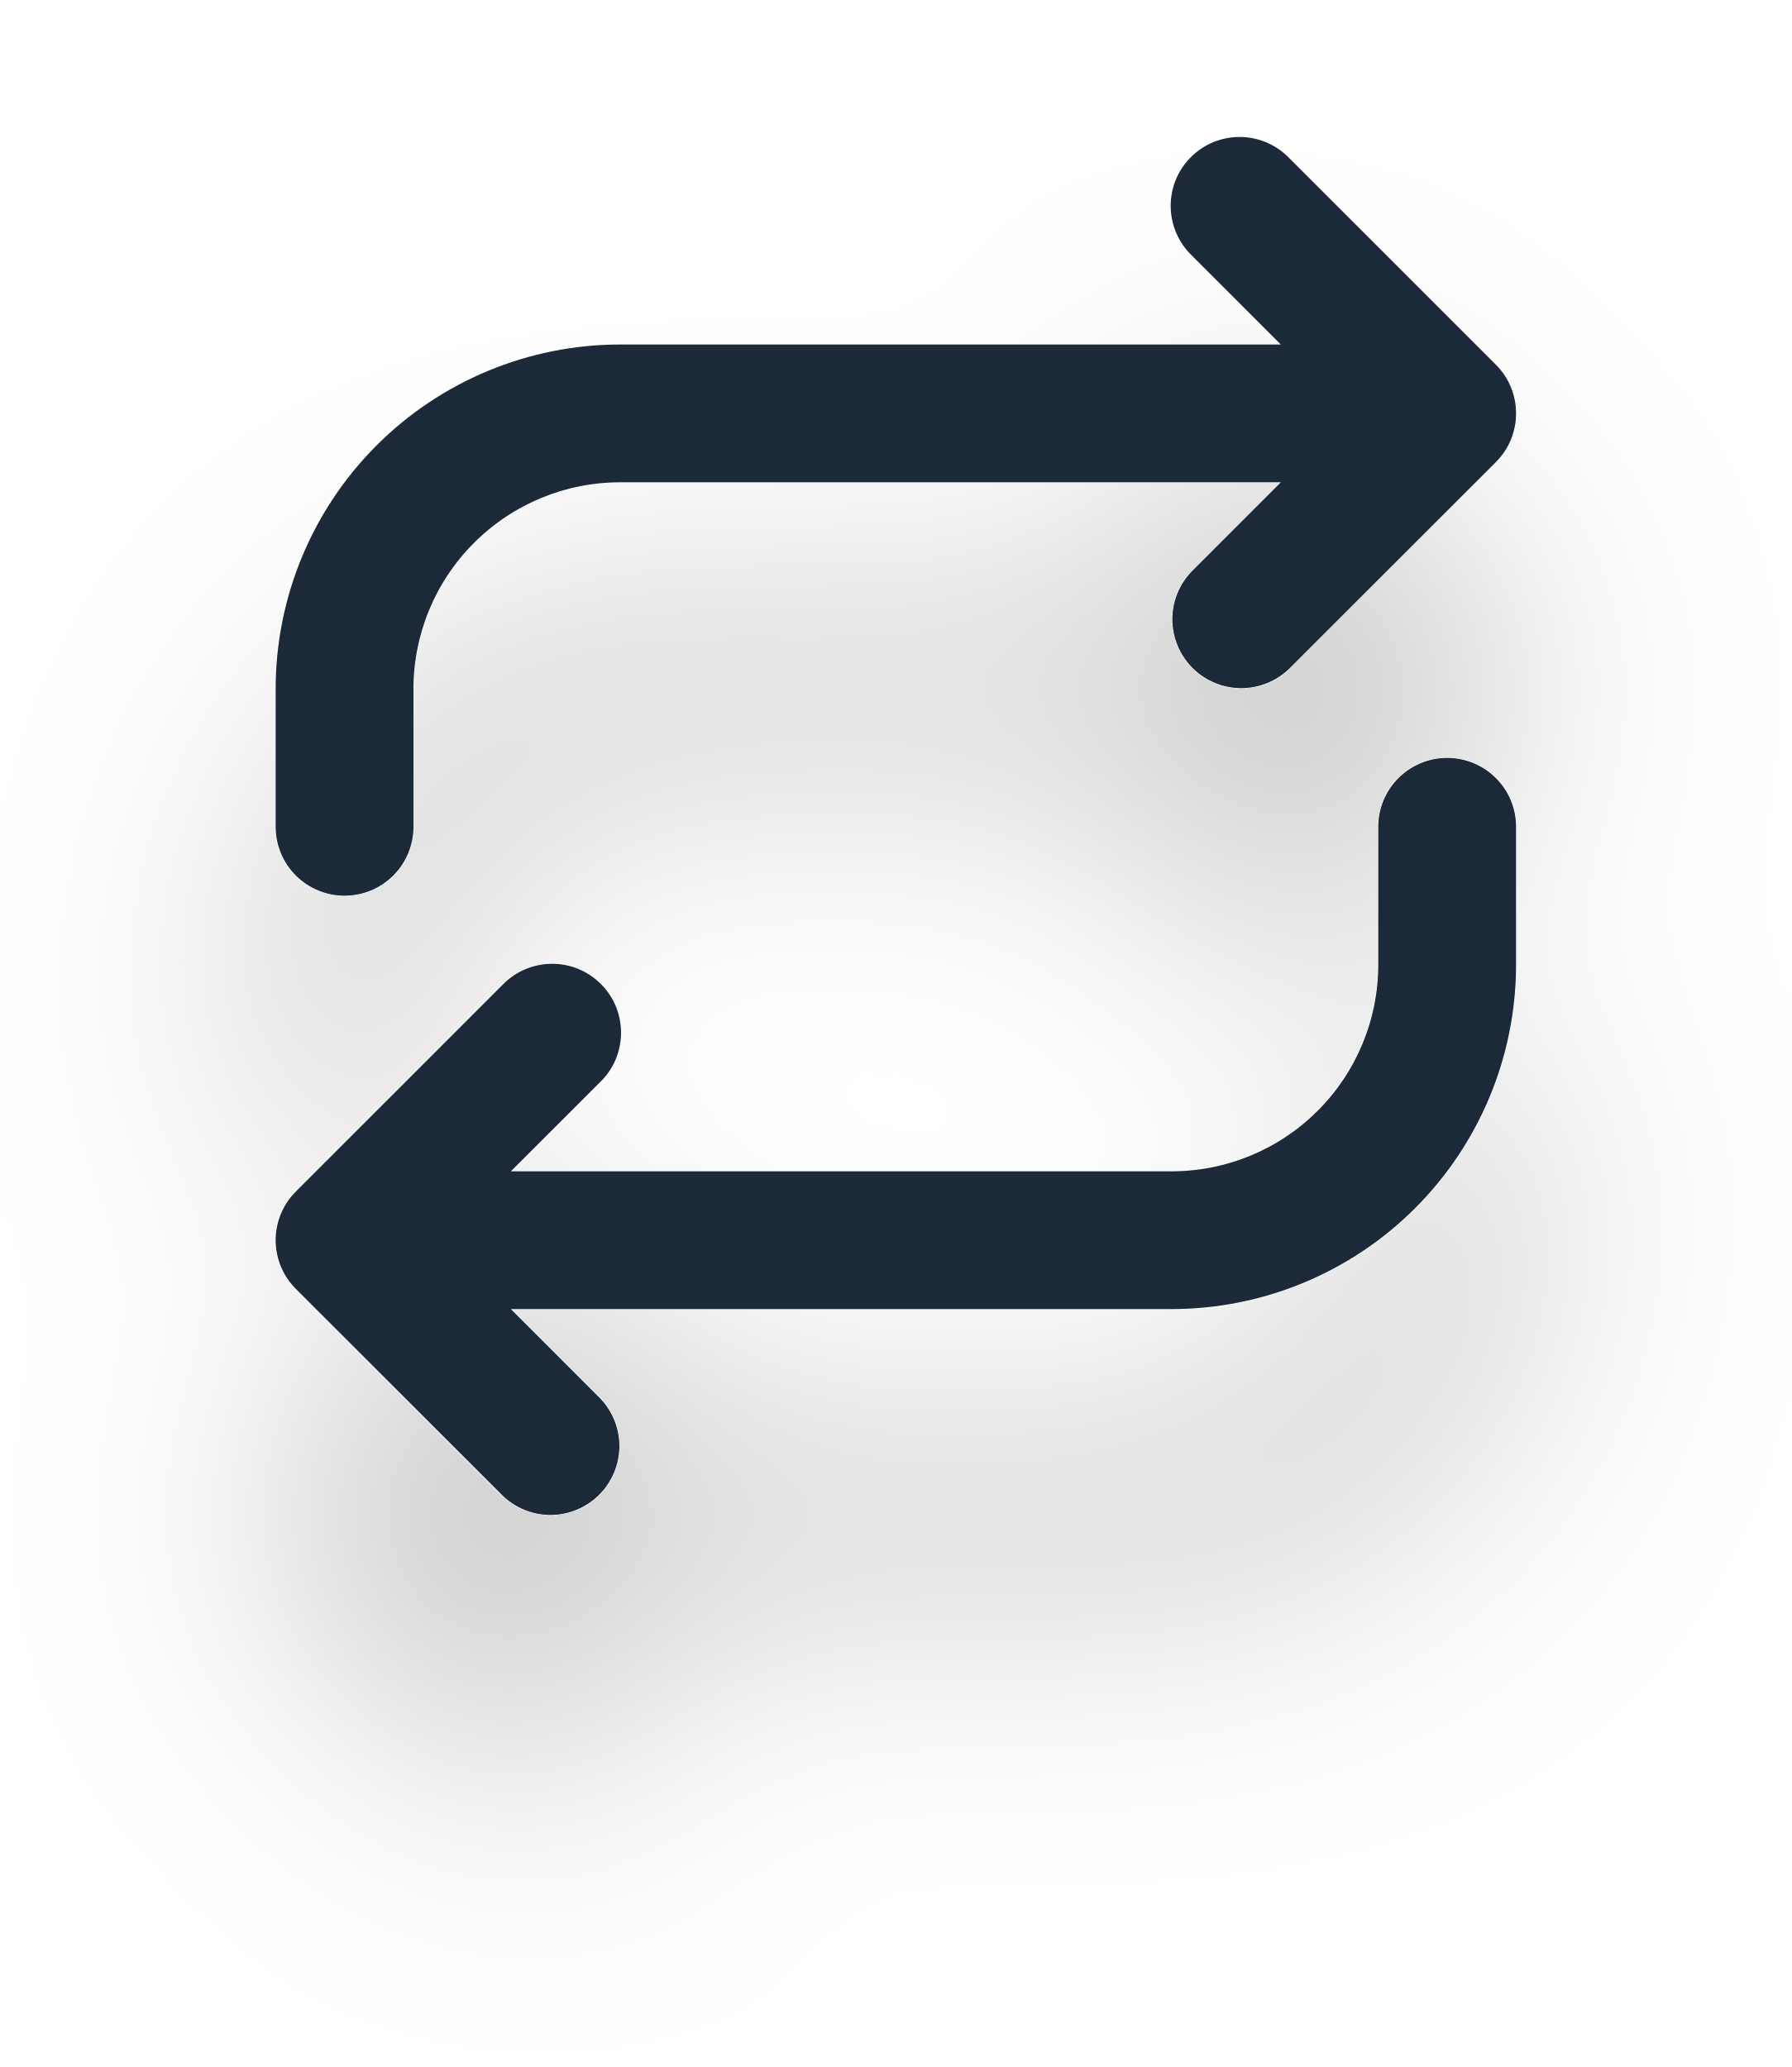
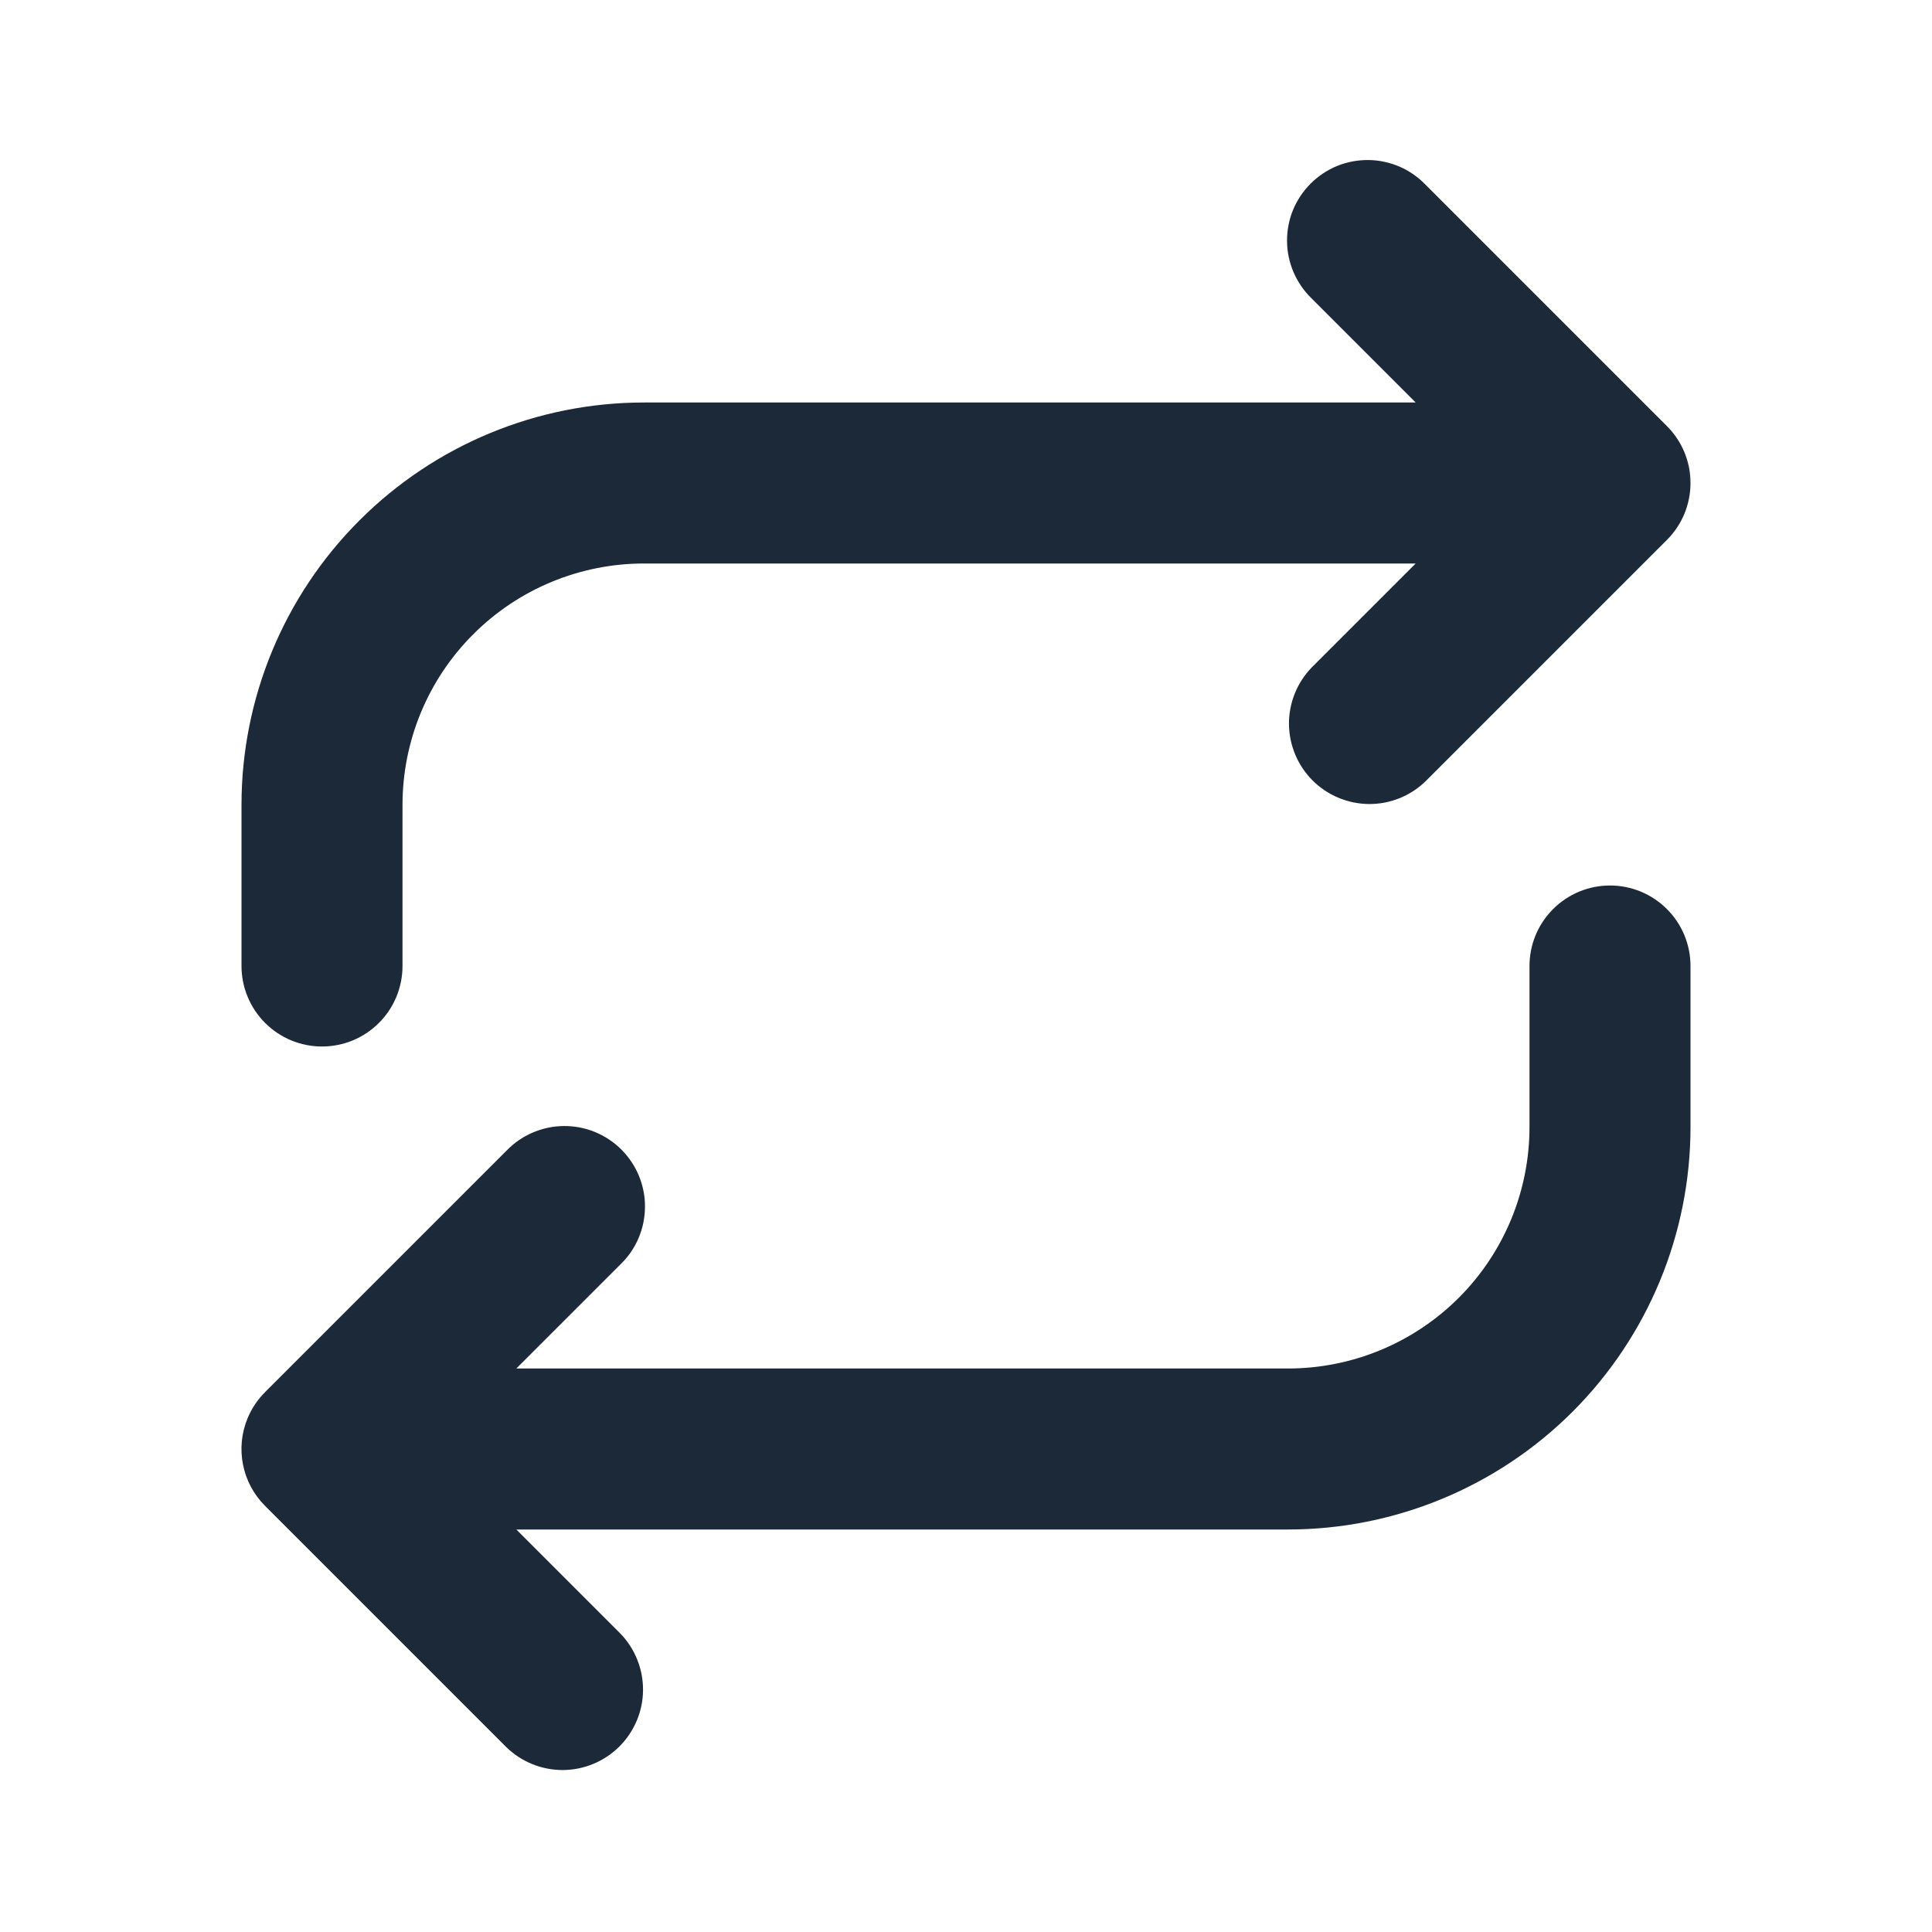
- <svg xmlns="http://www.w3.org/2000/svg" width="26" height="30" viewBox="0 0 26 30" fill="none">
-   <g filter="url(#filter0_d_307_296)">
-     <path d="M21.924 5.617C21.874 5.496 21.8 5.386 21.707 5.293L18.707 2.293C18.615 2.198 18.504 2.121 18.382 2.069C18.26 2.017 18.129 1.989 17.996 1.988C17.864 1.987 17.732 2.012 17.609 2.062C17.486 2.113 17.375 2.187 17.281 2.281C17.187 2.375 17.112 2.486 17.062 2.609C17.012 2.732 16.987 2.864 16.988 2.996C16.989 3.129 17.017 3.26 17.069 3.382C17.121 3.504 17.198 3.615 17.293 3.707L18.586 5H9C7.674 5 6.402 5.527 5.464 6.465C4.527 7.402 4 8.674 4 10V12C4 12.265 4.105 12.52 4.293 12.707C4.48 12.895 4.735 13 5 13C5.265 13 5.52 12.895 5.707 12.707C5.895 12.52 6 12.265 6 12V10C6 9.204 6.316 8.441 6.879 7.879C7.441 7.316 8.204 7 9 7H18.586L17.293 8.293C17.111 8.482 17.01 8.734 17.012 8.996C17.015 9.259 17.12 9.509 17.305 9.695C17.491 9.88 17.741 9.985 18.004 9.988C18.266 9.99 18.518 9.889 18.707 9.707L21.707 6.707C21.8 6.614 21.874 6.504 21.924 6.383C21.974 6.261 22 6.131 22 6L21.924 5.617ZM21.924 5.617C21.974 5.738 22 5.867 22 5.997L21.924 5.617ZM4.076 17.617C4 17.8 3.98 18.001 4.019 18.195C4.057 18.389 4.153 18.567 4.293 18.707L7.293 21.707C7.482 21.889 7.734 21.99 7.996 21.988C8.259 21.985 8.509 21.88 8.695 21.695C8.88 21.509 8.985 21.259 8.988 20.997C8.99 20.734 8.889 20.482 8.707 20.293L7.414 19H17C18.326 19 19.598 18.473 20.535 17.536C21.473 16.598 22 15.326 22 14V12C22 11.735 21.895 11.48 21.707 11.293C21.52 11.105 21.265 11 21 11C20.735 11 20.48 11.105 20.293 11.293C20.105 11.48 20 11.735 20 12V14C20 14.796 19.684 15.559 19.121 16.121C18.559 16.684 17.796 17 17 17H7.414L8.707 15.707C8.803 15.615 8.879 15.505 8.931 15.383C8.983 15.261 9.011 15.129 9.012 14.996C9.013 14.864 8.988 14.732 8.938 14.609C8.888 14.486 8.813 14.375 8.719 14.281C8.625 14.187 8.514 14.113 8.391 14.062C8.268 14.012 8.136 13.987 8.004 13.988C7.871 13.989 7.74 14.017 7.618 14.069C7.496 14.121 7.385 14.198 7.293 14.293L4.293 17.293L4.076 17.617ZM4.076 17.617C4.126 17.497 4.199 17.387 4.291 17.295L4.076 17.617Z" fill="#1C2938" />
-   </g>
-   <defs>
-     <filter id="filter0_d_307_296" x="-3" y="0" width="32" height="32" filterUnits="userSpaceOnUse" color-interpolation-filters="sRGB">
-       <feFlood flood-opacity="0" result="BackgroundImageFix" />
-       <feColorMatrix in="SourceAlpha" type="matrix" values="0 0 0 0 0 0 0 0 0 0 0 0 0 0 0 0 0 0 127 0" result="hardAlpha" />
-       <feOffset dy="4" />
-       <feGaussianBlur stdDeviation="2" />
-       <feComposite in2="hardAlpha" operator="out" />
-       <feColorMatrix type="matrix" values="0 0 0 0 0 0 0 0 0 0 0 0 0 0 0 0 0 0 0.25 0" />
-       <feBlend mode="normal" in2="BackgroundImageFix" result="effect1_dropShadow_307_296" />
-       <feBlend mode="normal" in="SourceGraphic" in2="effect1_dropShadow_307_296" result="shape" />
-     </filter>
-   </defs>
+ <svg xmlns="http://www.w3.org/2000/svg" width="24" height="24" viewBox="0 0 24 24" fill="none">
+   <path d="M20.924 5.617C20.874 5.496 20.8 5.386 20.707 5.293L17.707 2.293C17.615 2.198 17.505 2.121 17.383 2.069C17.261 2.017 17.129 1.989 16.997 1.988C16.864 1.987 16.732 2.012 16.609 2.062C16.486 2.113 16.375 2.187 16.281 2.281C16.187 2.375 16.113 2.486 16.062 2.609C16.012 2.732 15.987 2.864 15.988 2.996C15.989 3.129 16.017 3.26 16.069 3.382C16.122 3.504 16.198 3.615 16.293 3.707L17.586 5H8C6.674 5 5.402 5.527 4.465 6.465C3.527 7.402 3 8.674 3 10V12C3 12.265 3.106 12.52 3.293 12.707C3.481 12.895 3.735 13 4 13C4.265 13 4.52 12.895 4.707 12.707C4.895 12.52 5 12.265 5 12V10C5 9.204 5.316 8.441 5.879 7.879C6.441 7.316 7.205 7 8 7H17.586L16.293 8.293C16.111 8.482 16.01 8.734 16.012 8.996C16.015 9.259 16.12 9.509 16.305 9.695C16.491 9.88 16.742 9.985 17.004 9.988C17.266 9.99 17.519 9.889 17.707 9.707L20.707 6.707C20.8 6.614 20.874 6.504 20.924 6.383C20.974 6.261 21 6.131 21 6L20.924 5.617ZM20.924 5.617C20.974 5.738 21 5.867 21 5.997L20.924 5.617ZM3.076 17.617C3 17.8 2.98 18.001 3.019 18.195C3.057 18.389 3.153 18.567 3.293 18.707L6.293 21.707C6.482 21.889 6.734 21.99 6.997 21.988C7.259 21.985 7.51 21.88 7.695 21.695C7.88 21.509 7.986 21.259 7.988 20.997C7.99 20.734 7.889 20.482 7.707 20.293L6.414 19H16C17.326 19 18.598 18.473 19.536 17.536C20.473 16.598 21 15.326 21 14V12C21 11.735 20.895 11.48 20.707 11.293C20.52 11.105 20.265 11 20 11C19.735 11 19.481 11.105 19.293 11.293C19.105 11.48 19 11.735 19 12V14C19 14.796 18.684 15.559 18.122 16.121C17.559 16.684 16.796 17 16 17H6.414L7.707 15.707C7.803 15.615 7.879 15.505 7.931 15.383C7.984 15.261 8.011 15.129 8.012 14.996C8.014 14.864 7.988 14.732 7.938 14.609C7.888 14.486 7.813 14.375 7.72 14.281C7.626 14.187 7.514 14.113 7.391 14.062C7.268 14.012 7.137 13.987 7.004 13.988C6.871 13.989 6.74 14.017 6.618 14.069C6.496 14.121 6.385 14.198 6.293 14.293L3.293 17.293L3.076 17.617ZM3.076 17.617C3.126 17.497 3.199 17.387 3.291 17.295L3.076 17.617Z" fill="#1C2938" />
</svg>
